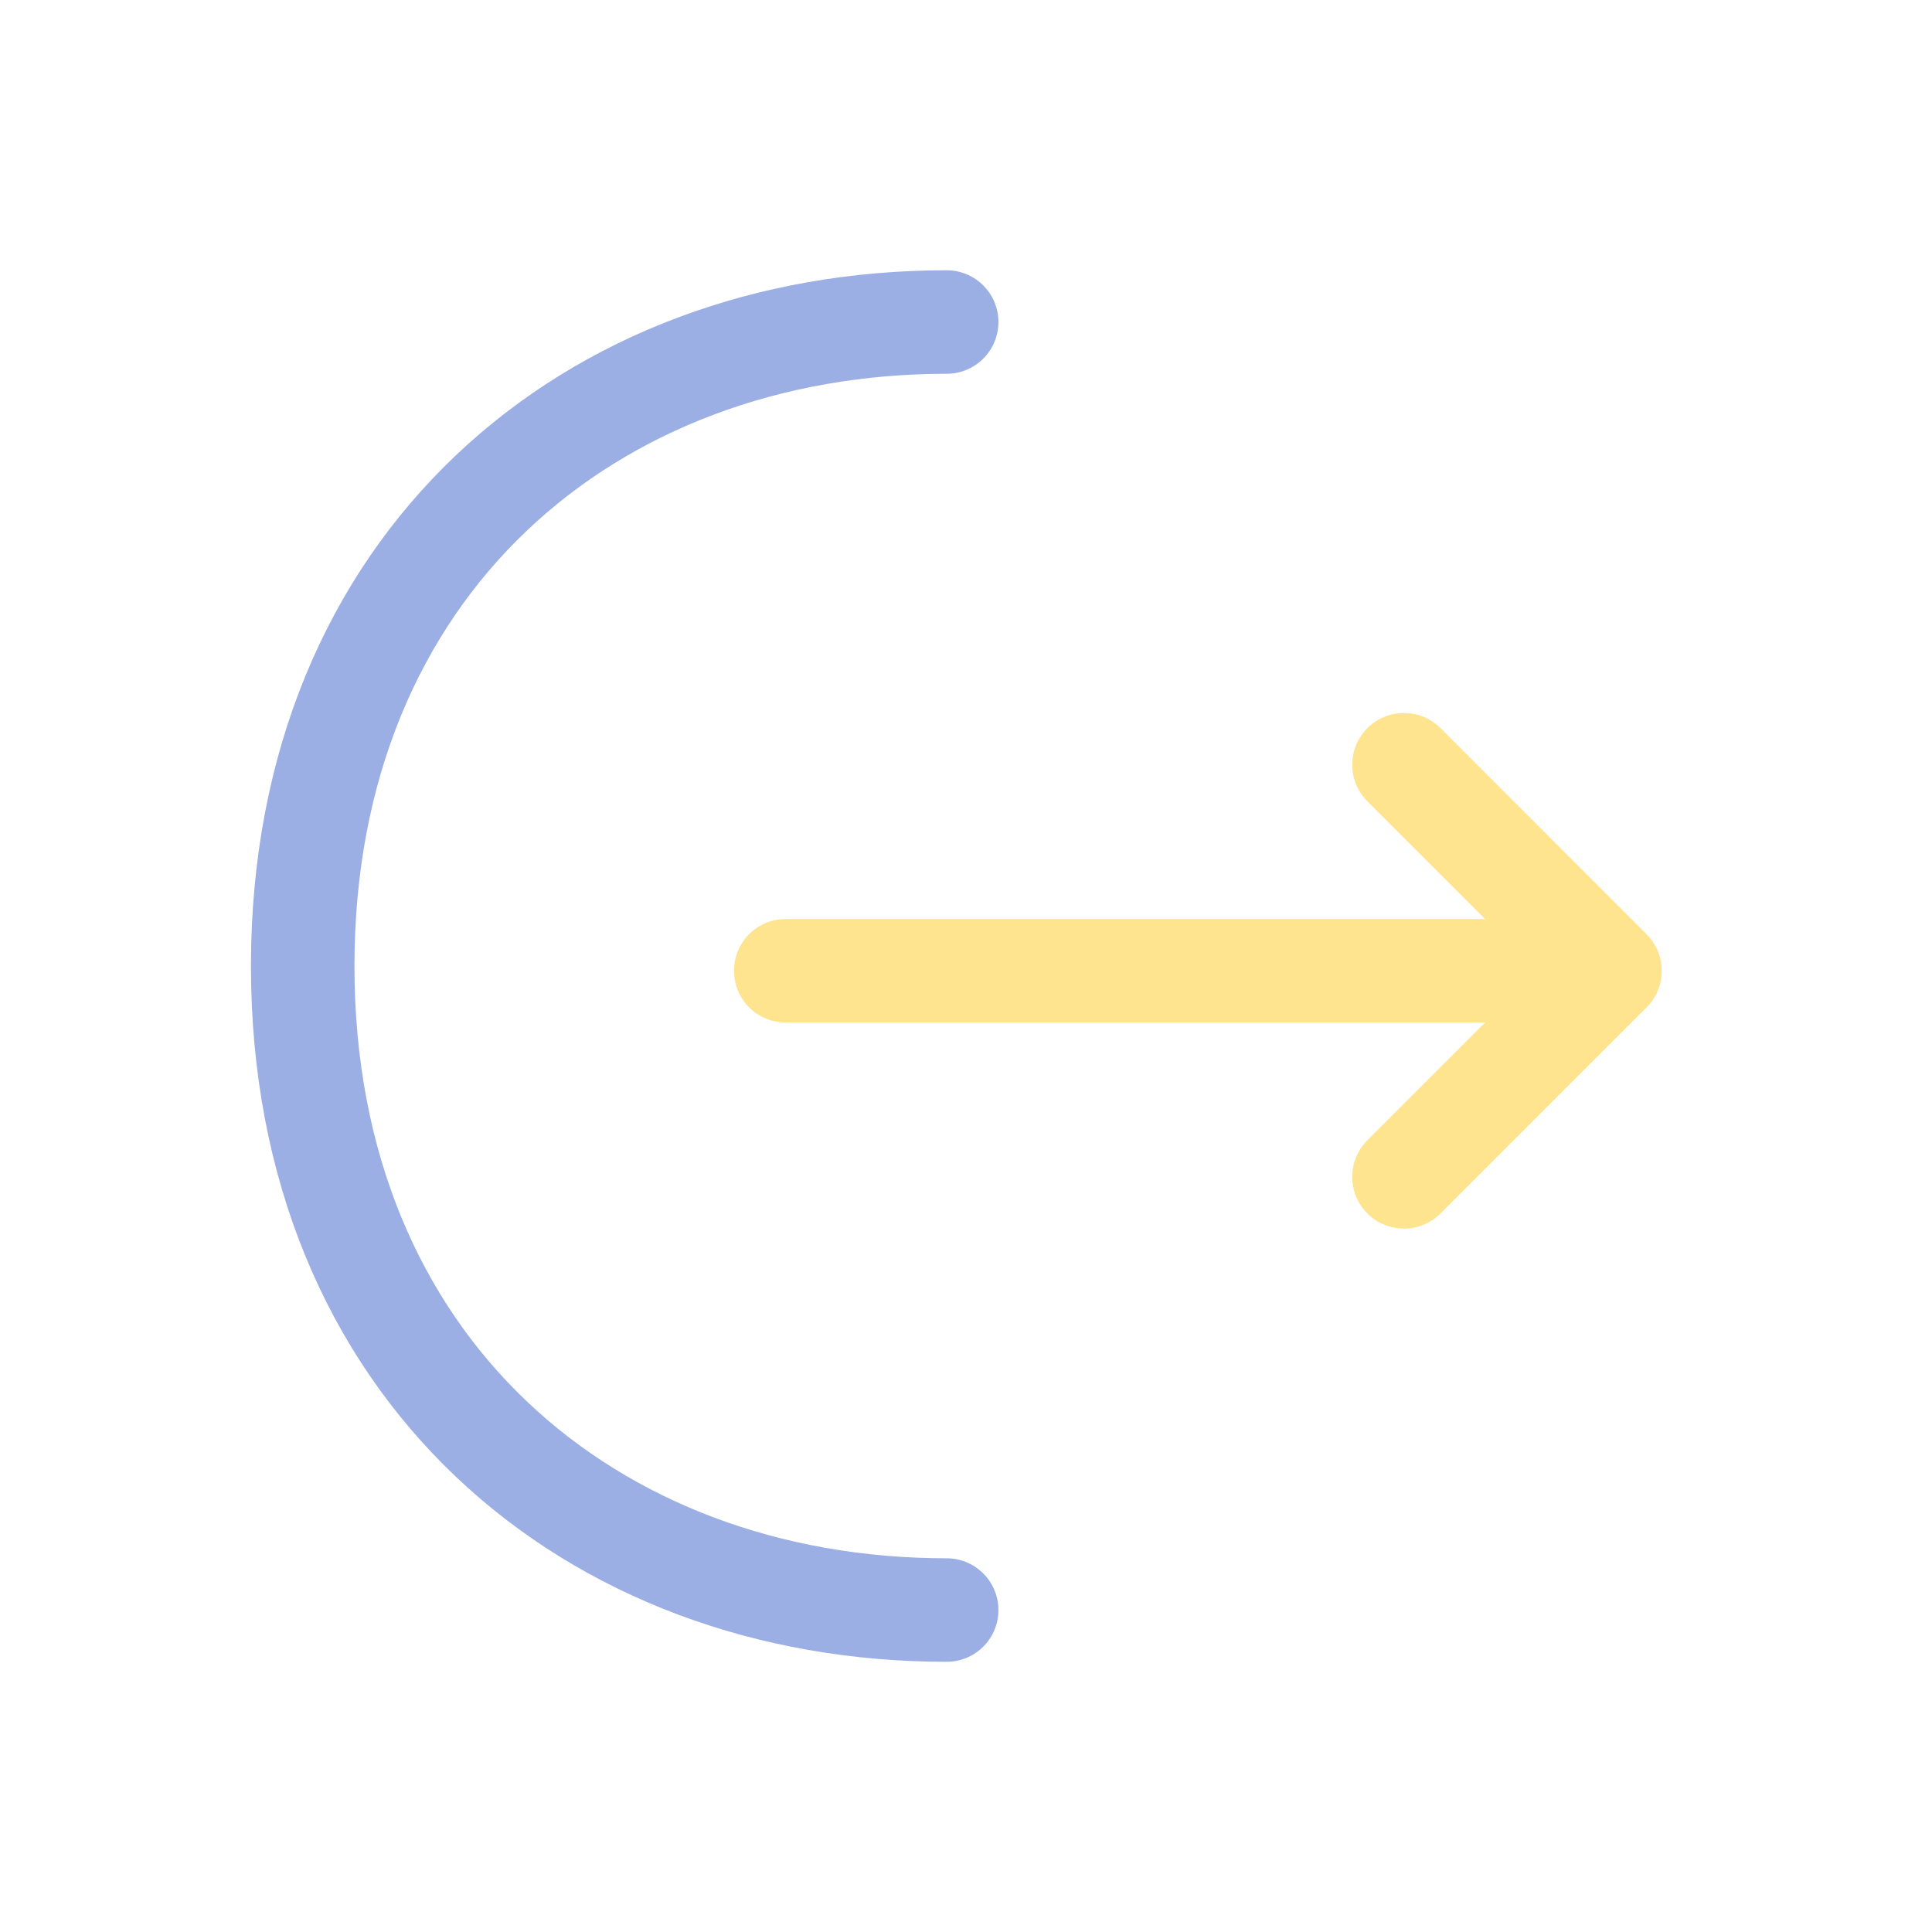
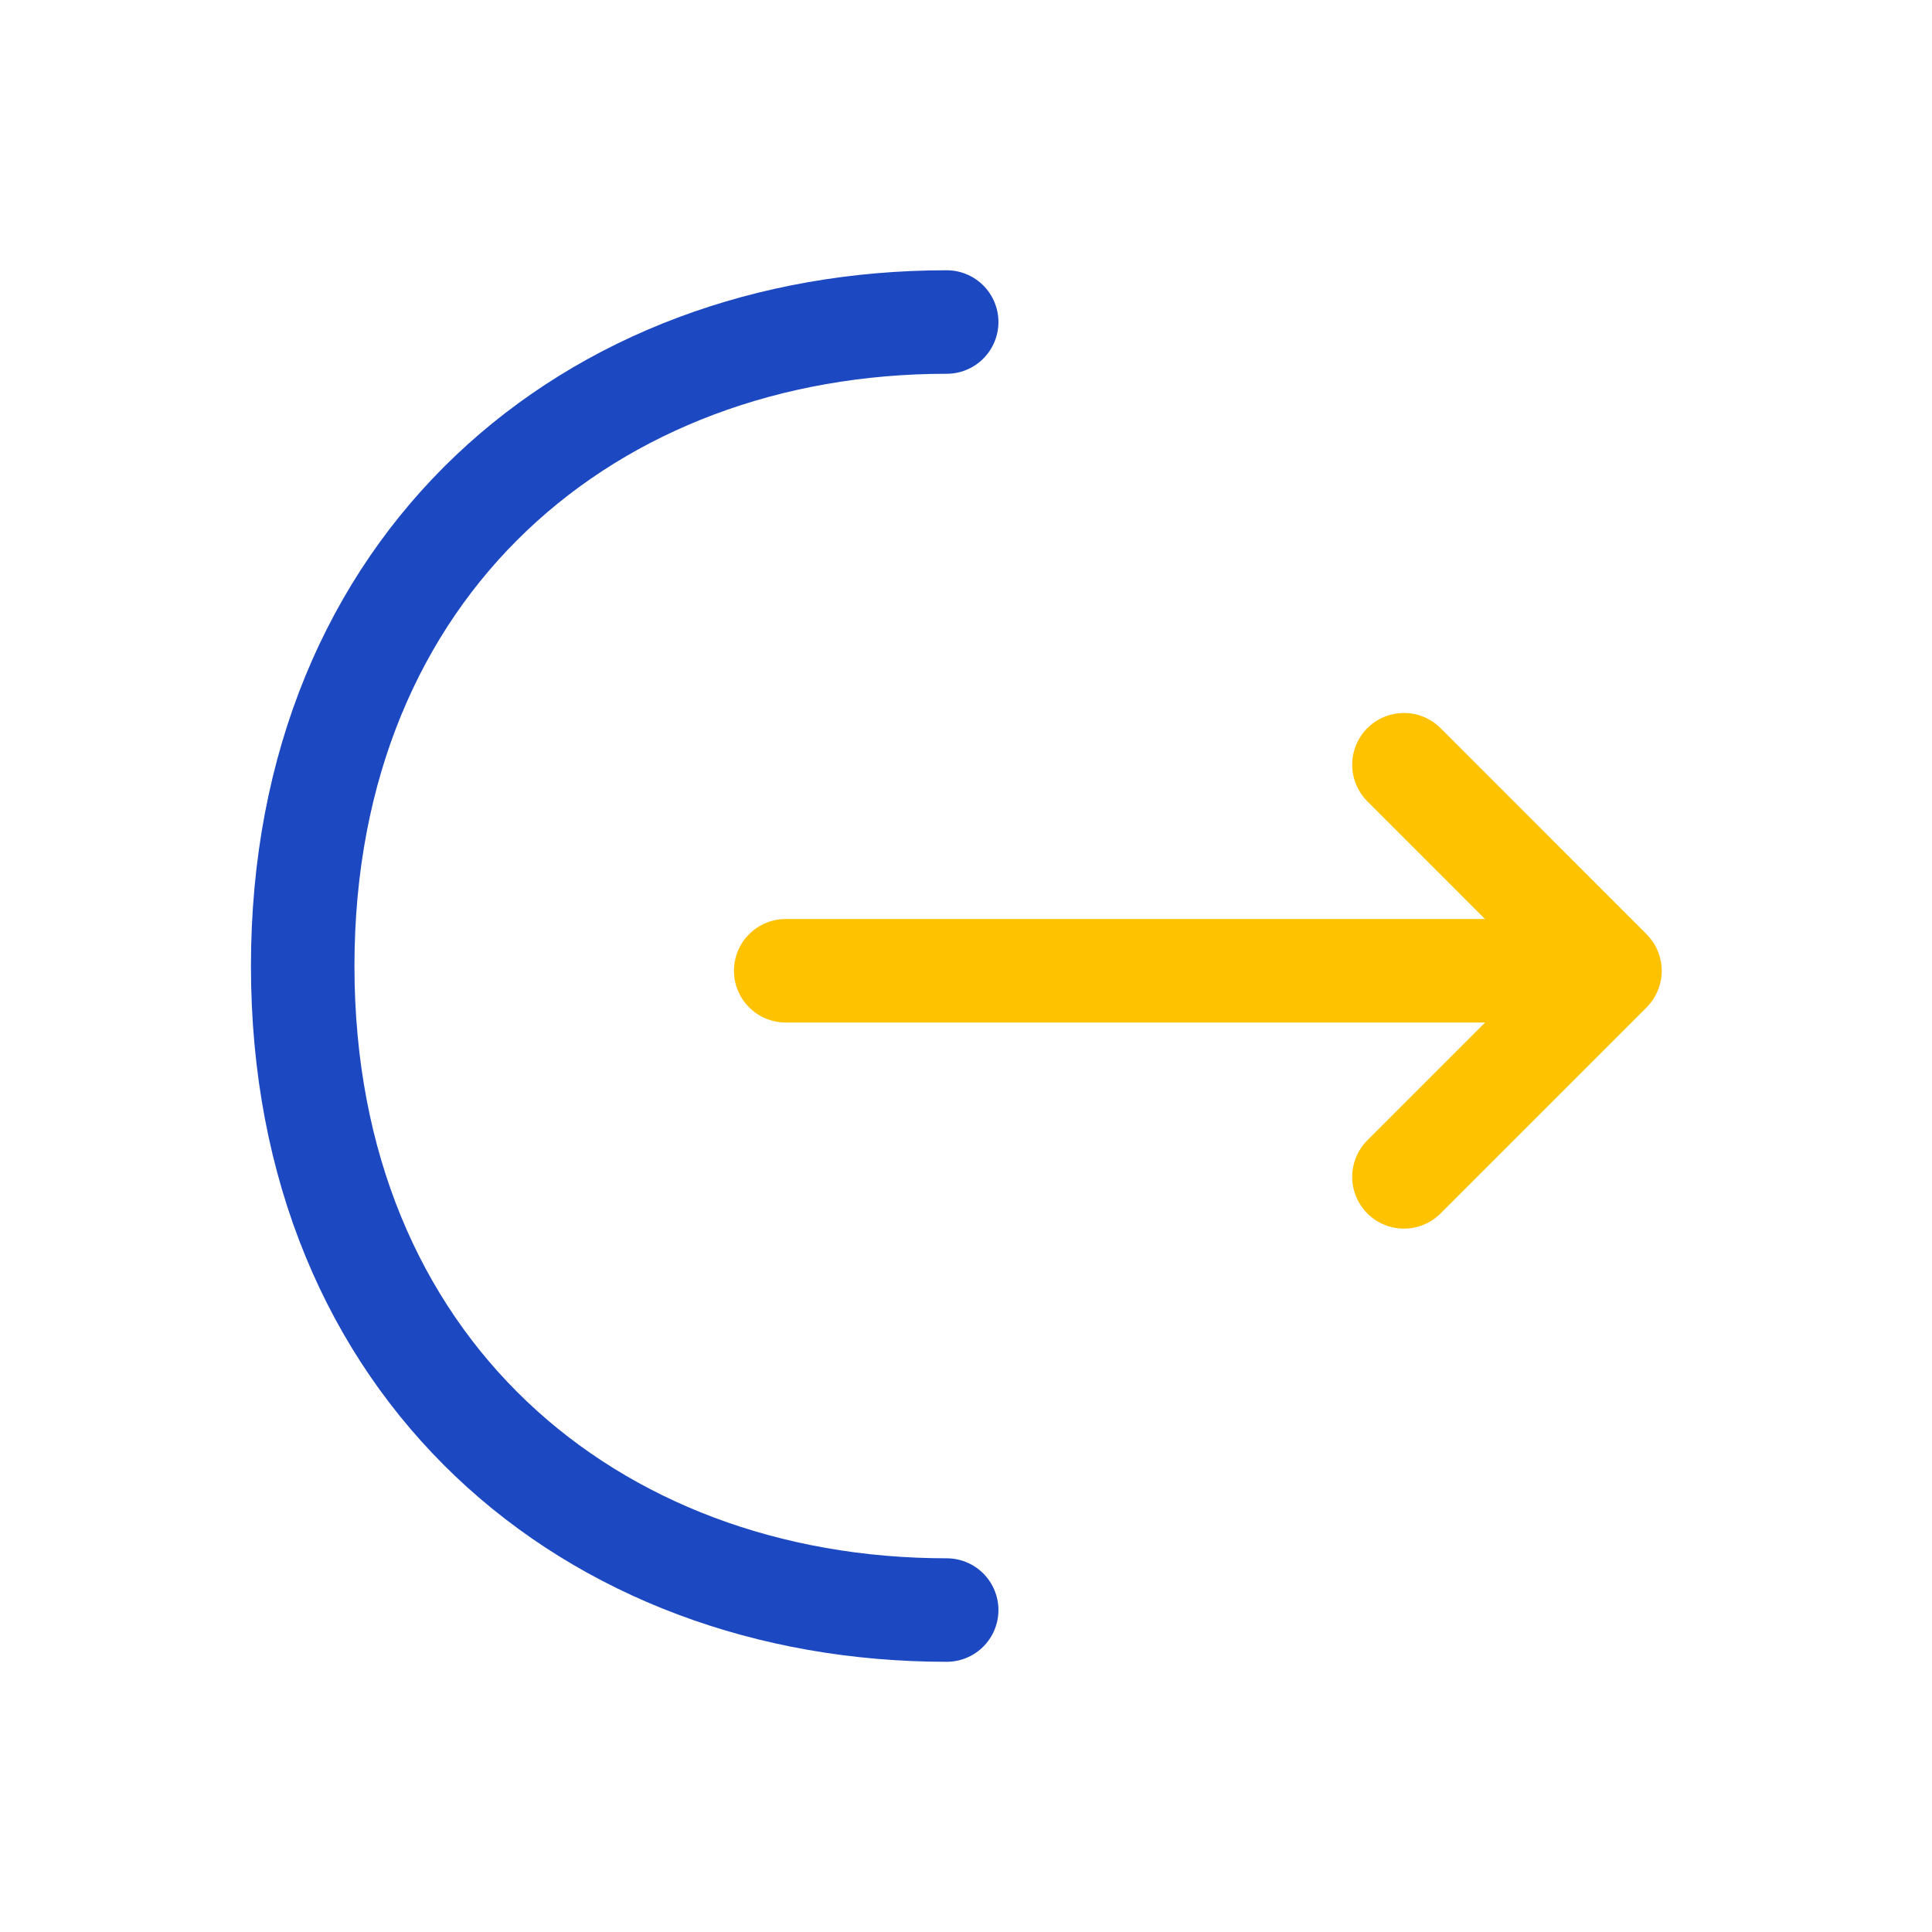
<svg xmlns="http://www.w3.org/2000/svg" width="28" height="28" viewBox="0 0 28 28" fill="none">
-   <g opacity="0.44">
-     <path d="M20.347 17.056L23.333 14.07L20.347 11.083" stroke="#FFC200" stroke-width="1.5" stroke-miterlimit="10" stroke-linecap="round" stroke-linejoin="round" />
-     <path d="M11.387 14.069H23.252" stroke="#FFC200" stroke-width="1.5" stroke-miterlimit="10" stroke-linecap="round" stroke-linejoin="round" />
-     <path d="M13.72 23.334C8.563 23.334 4.387 19.834 4.387 14C4.387 8.167 8.563 4.667 13.72 4.667" stroke="#1C48C1" stroke-width="1.5" stroke-miterlimit="10" stroke-linecap="round" stroke-linejoin="round" />
-   </g>
+   <path d="M20.347 17.056L23.333 14.07L20.347 11.083" stroke="#FFC200" stroke-width="1.5" stroke-miterlimit="10" stroke-linecap="round" stroke-linejoin="round" />
+   <path d="M11.387 14.069H23.252" stroke="#FFC200" stroke-width="1.5" stroke-miterlimit="10" stroke-linecap="round" stroke-linejoin="round" />
+   <path d="M13.72 23.334C8.563 23.334 4.387 19.834 4.387 14C4.387 8.167 8.563 4.667 13.72 4.667" stroke="#1C48C1" stroke-width="1.5" stroke-miterlimit="10" stroke-linecap="round" stroke-linejoin="round" />
</svg>
